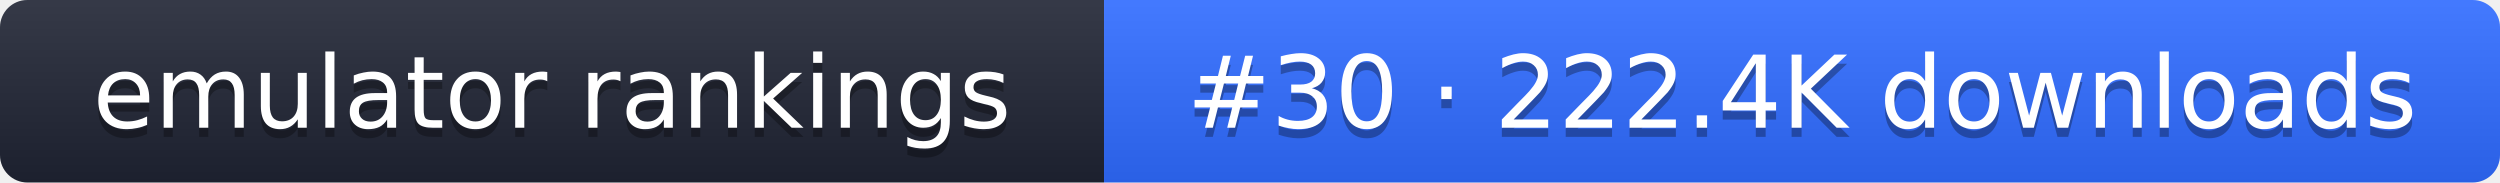
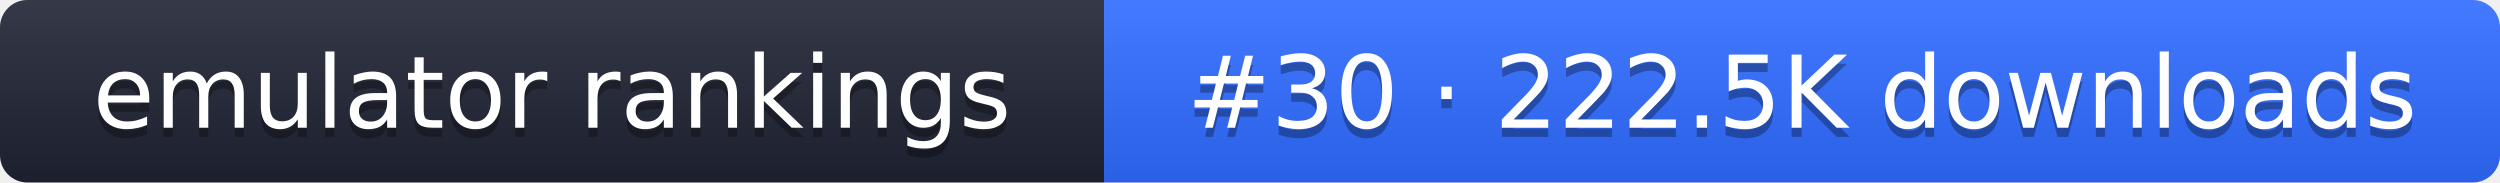
- <svg xmlns="http://www.w3.org/2000/svg" width="274" height="20" role="img" aria-label="emulator rankings: #30 · 222.4K downloads">
+ <svg xmlns="http://www.w3.org/2000/svg" width="274" height="20" role="img" aria-label="emulator rankings: #30 · 222.5K downloads">
  <linearGradient id="g" x2="0" y2="100%">
    <stop offset="0" stop-color="#fff" stop-opacity=".1" />
    <stop offset="1" stop-opacity=".1" />
  </linearGradient>
  <clipPath id="r">
    <rect width="274" height="20" rx="3" fill="#fff" />
  </clipPath>
  <g clip-path="url(#r)">
    <rect width="121" height="20" fill="#1f2433" />
    <rect x="121" width="153" height="20" fill="#2f6bff" />
    <rect width="274" height="20" fill="url(#g)" />
  </g>
  <g fill="#fff" text-anchor="middle" font-family="Verdana,DejaVu Sans,sans-serif" font-size="11">
    <text x="60.5" y="15" fill="#010101" fill-opacity=".3">emulator rankings</text>
    <text x="60.5" y="14">emulator rankings</text>
-     <text x="197.5" y="15" fill="#010101" fill-opacity=".3">#30 · 222.4K downloads</text>
-     <text x="197.5" y="14">#30 · 222.4K downloads</text>
+     <text x="197.5" y="15" fill="#010101" fill-opacity=".3">#30 · 222.5K downloads</text>
+     <text x="197.5" y="14">#30 · 222.5K downloads</text>
  </g>
</svg>
